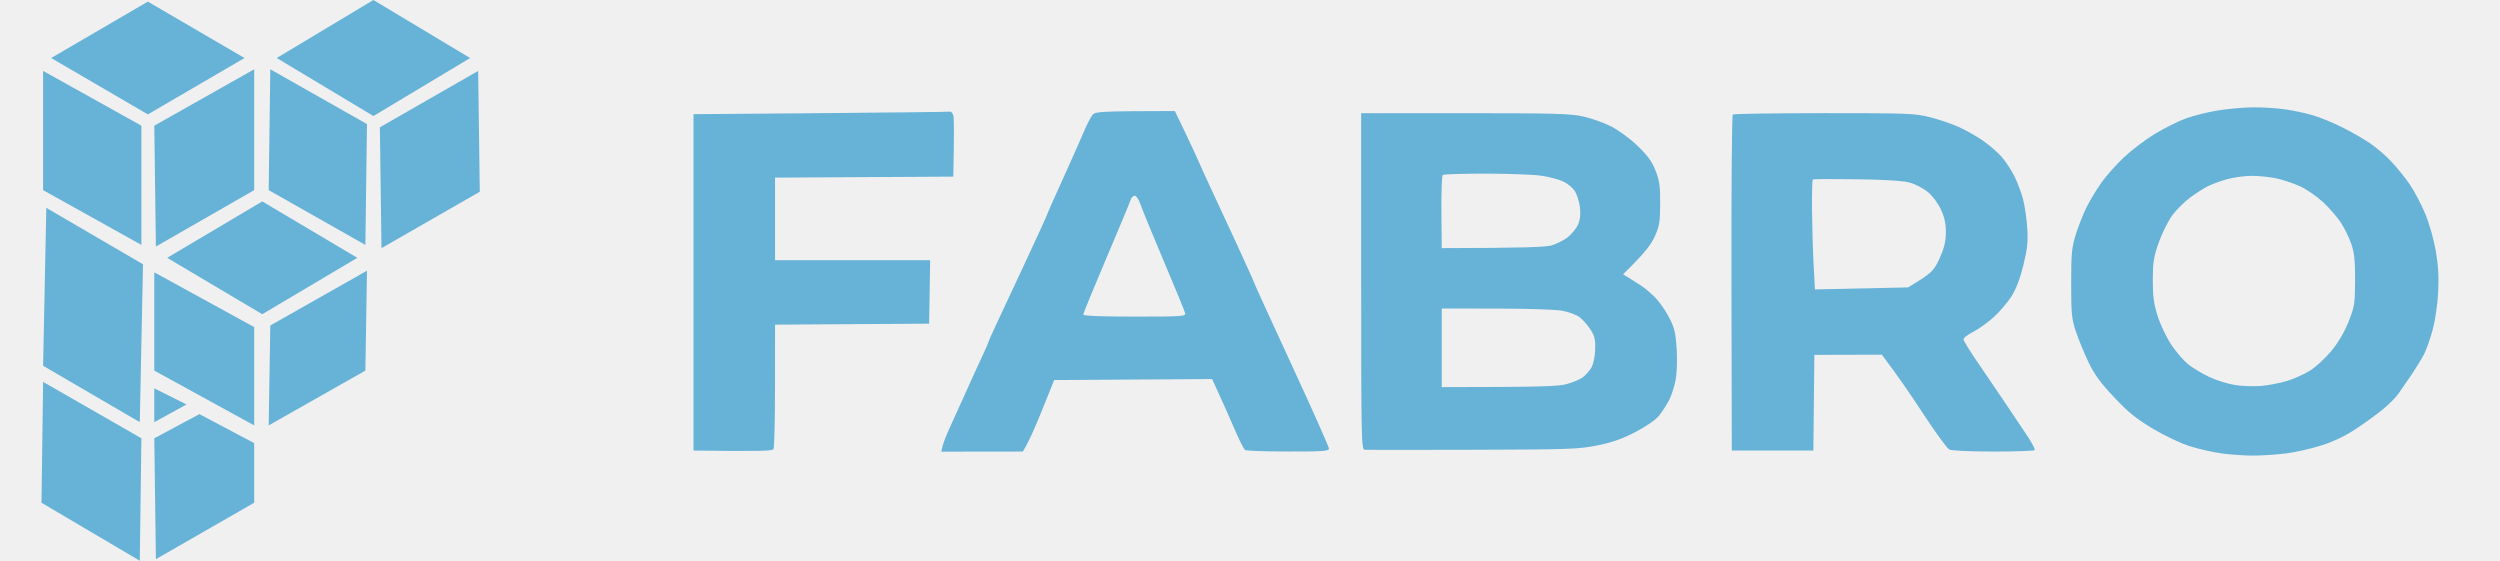
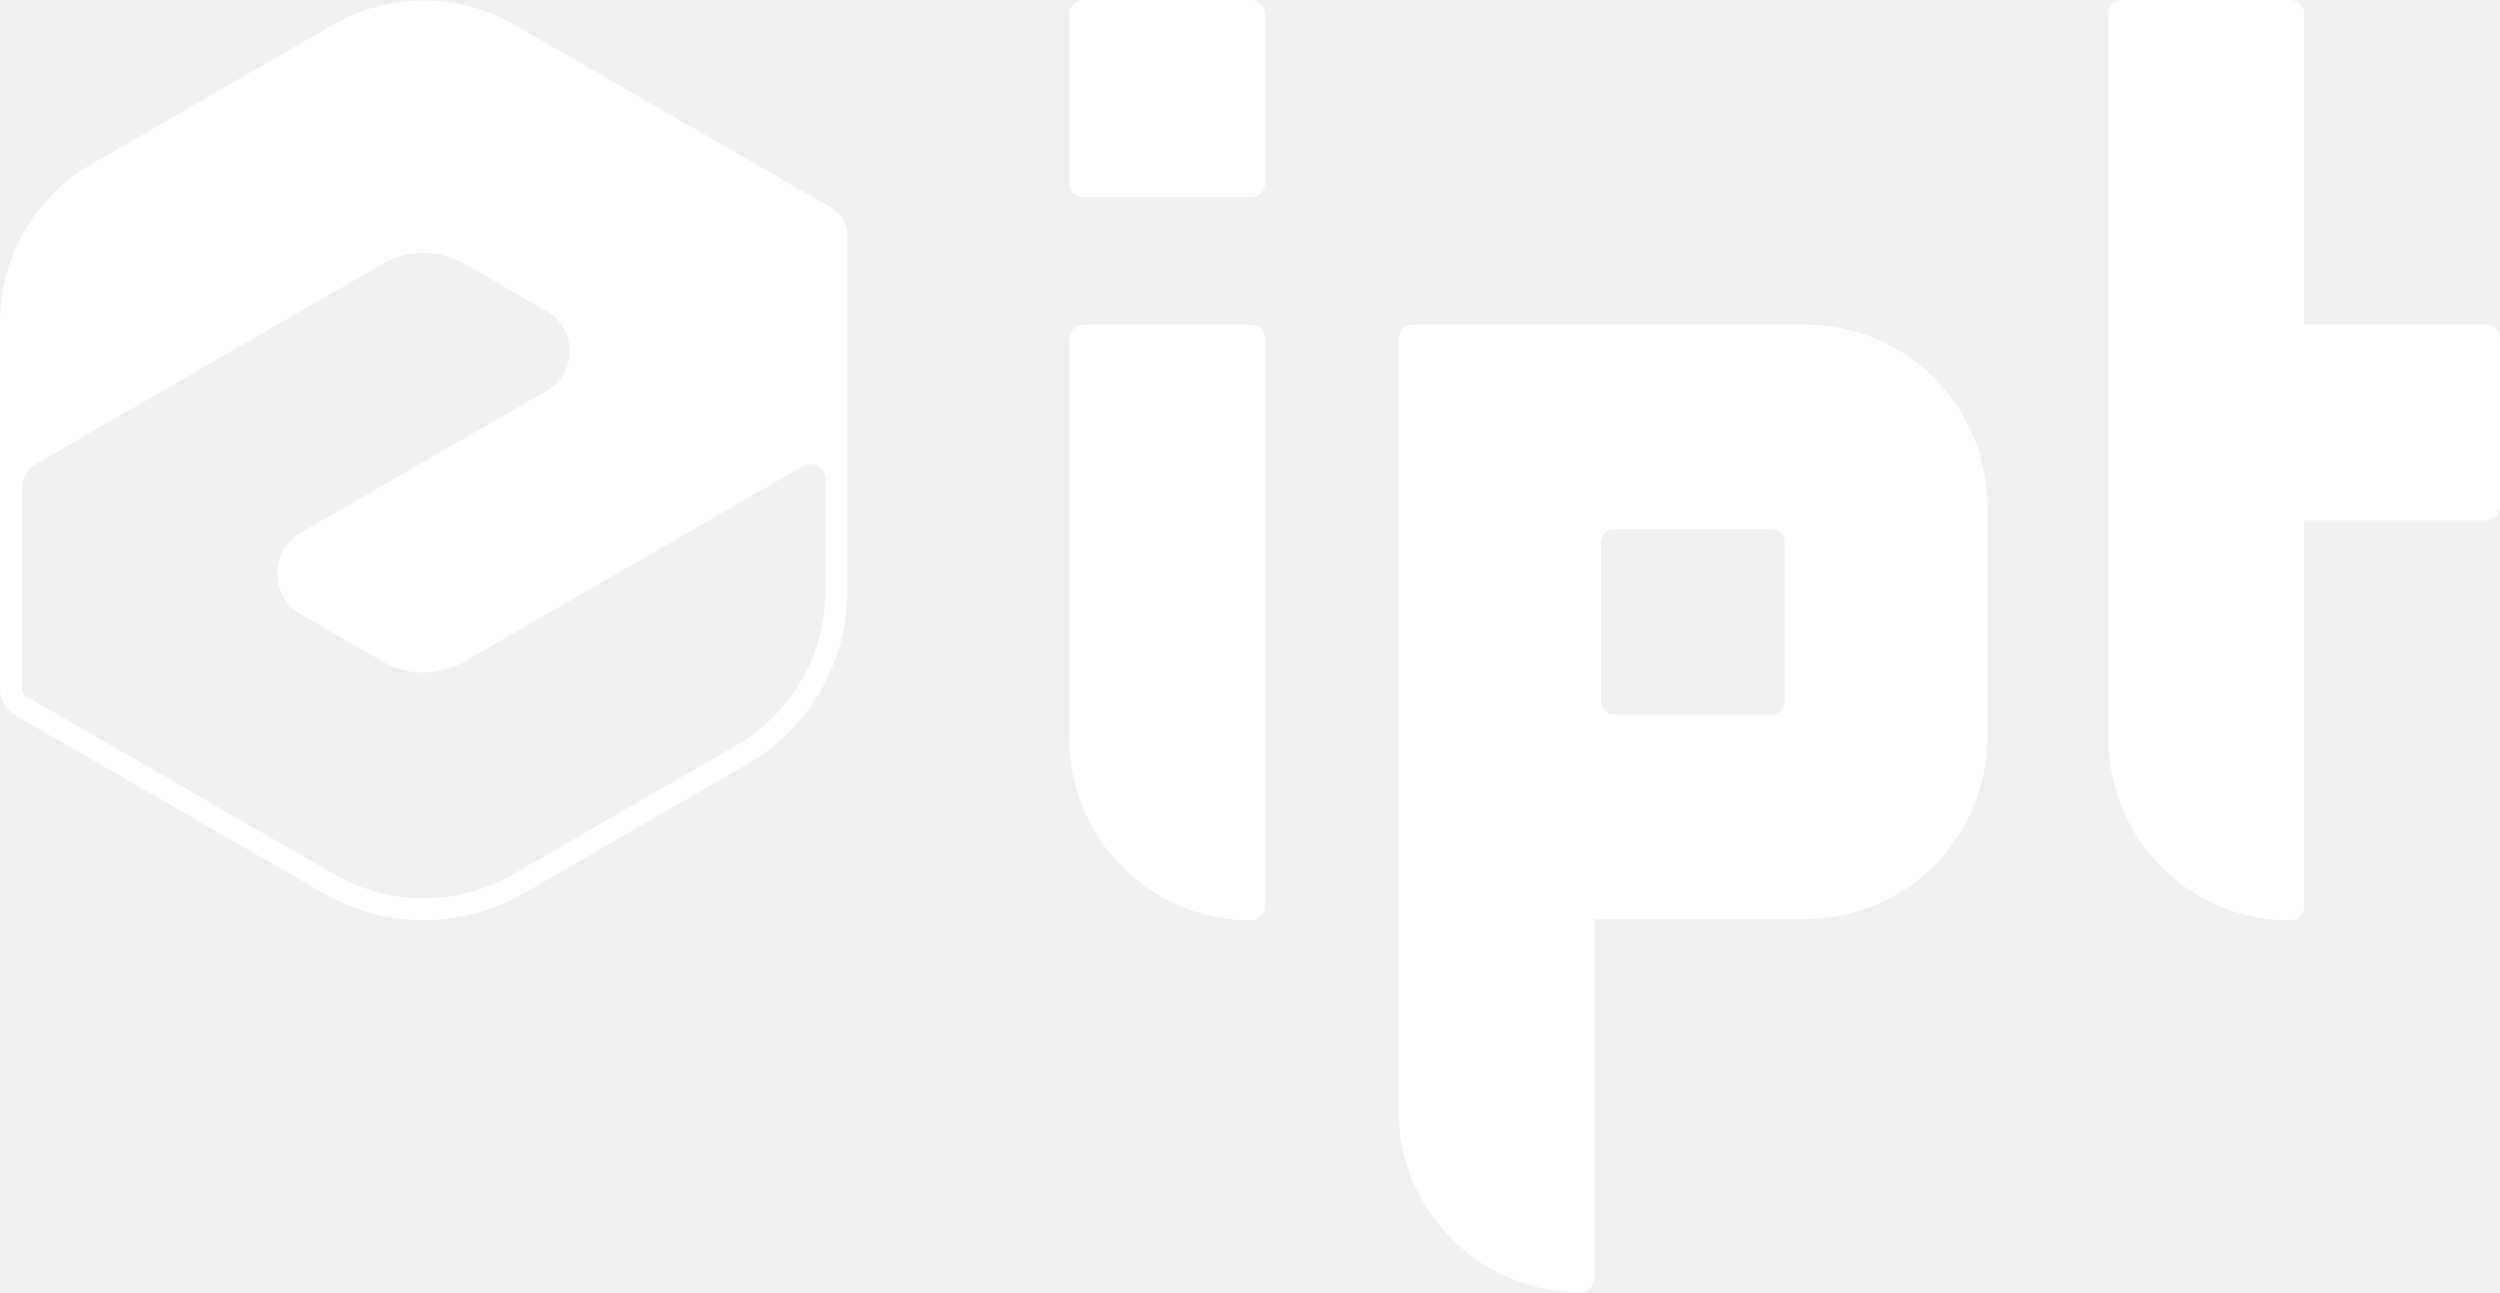
- <svg xmlns="http://www.w3.org/2000/svg" width="856" height="192" viewBox="0 0 1500 348">
-   <path d="M1 237 L62 272 L61 348 L0 312 Z M98 257 L132 275 L132 312 L71 347 L70 272 Z M202 168 L201 230 L141 264 L142 202 Z M70 169 L132 203 L132 264 L70 230 Z M70 241 L90 251 L70 262 Z M3 129 L63 164 L61 262 L1 227 Z M137 125 L196 160 L137 195 L78 160 Z M271 44 L272 119 L211 154 L210 79 Z M132 43 L132 118 L71 153 L70 78 Z M142 43 L202 77 L201 152 L141 118 Z M1 44 L62 78 L62 152 L1 118 Z M206 0 L266 36 L206 72 L146 36 Z M66 1 L126 36 L66 71 L6 36 Z" fill="#67b2d7" />
-   <path transform="translate(40, 0) translate(364, 174) scale(1.25) translate(-364, -174)" d="M1138.75 88.091C1143.29 88.031 1150.49 88.481 1154.75 89.091C1159.01 89.691 1165.42 91.081 1169 92.181C1172.58 93.271 1179.1 95.99 1183.5 98.21C1187.9 100.44 1193.97 103.94 1197 106C1200.03 108.06 1204.77 112.16 1207.55 115.12C1210.33 118.07 1214.45 123.19 1216.69 126.49C1218.94 129.79 1222.36 136.31 1224.3 140.99C1226.32 145.85 1228.56 153.77 1229.54 159.49C1230.76 166.65 1231.09 172.47 1230.7 179.99C1230.39 185.92 1229.21 193.97 1227.98 198.49C1226.79 202.89 1224.9 208.29 1223.78 210.49C1222.65 212.69 1219.77 217.42 1217.36 220.99C1214.95 224.56 1211.97 228.88 1210.74 230.58C1209.51 232.28 1206.25 235.54 1203.5 237.83C1200.75 240.12 1194.79 244.47 1190.25 247.49C1184.64 251.23 1179.04 253.931 1172.75 255.941C1167.66 257.561 1159.67 259.371 1155 259.941C1150.33 260.521 1143.01 260.99 1138.75 260.99C1134.49 260.99 1127.51 260.511 1123.25 259.931C1118.99 259.341 1111.9 257.74 1107.5 256.36C1102.98 254.95 1094.98 251.17 1089.12 247.67C1080.87 242.76 1076.89 239.54 1069.78 231.99C1062.94 224.73 1059.94 220.61 1057.03 214.49C1054.94 210.09 1052.16 203.34 1050.86 199.49C1048.75 193.22 1048.5 190.72 1048.5 175.49C1048.5 160.4 1048.77 157.65 1050.86 150.99C1052.16 146.86 1054.58 140.79 1056.23 137.49C1057.88 134.19 1061.15 128.79 1063.49 125.49C1065.82 122.19 1070.83 116.561 1074.62 112.971C1078.4 109.391 1085.33 104.141 1090 101.301C1094.67 98.461 1101.65 94.99 1105.5 93.58C1109.35 92.18 1116.55 90.391 1121.5 89.601C1126.45 88.821 1134.21 88.141 1138.75 88.091Z M608.44 100.21C611.16 105.86 614.35 112.74 615.54 115.49C616.72 118.24 619.39 124.09 621.46 128.49C623.54 132.89 629.23 145.15 634.12 155.74C638.999 166.329 642.999 175.218 643 175.49C643 175.76 651.33 193.99 661.5 215.99C671.669 237.989 679.999 256.669 680 257.49C680 258.77 677.09 258.991 659.75 258.971C648.612 258.971 638.992 258.631 638.37 258.221C637.75 257.821 635.42 253.22 633.19 247.99C630.96 242.76 627.54 235 622 222.99L543.57 223.49L537.53 238.53C534.22 246.8 530.71 254.78 528 258.99L487.5 259.04L488.25 256.011C488.66 254.351 490.32 250.18 491.92 246.74C493.53 243.3 496.74 236.22 499.06 230.99C501.38 225.76 505.01 217.78 507.14 213.24C509.26 208.7 511 204.76 511 204.49C511 204.22 512.54 200.73 514.41 196.74C516.29 192.75 522.82 178.8 528.91 165.74C535.01 152.68 540 141.76 540 141.49C540.001 141.218 543.431 133.449 547.62 124.24C551.81 115.03 556.56 104.34 558.18 100.49C559.79 96.64 561.83 92.7 562.7 91.74C564.11 90.191 566.531 89.991 603.5 89.931L608.44 100.21Z M925.92 90.981C967.61 90.971 971.02 91.101 978.5 93.021C982.9 94.141 989.2 96.27 992.5 97.74C995.8 99.21 1001.16 102.23 1004.42 104.45C1007.68 106.67 1011.95 110.331 1013.92 112.591C1015.89 114.841 1018.72 119.121 1020.22 122.091C1021.71 125.061 1023.66 130.19 1024.55 133.49C1025.43 136.79 1026.39 143.31 1026.69 147.99C1027.12 154.91 1026.76 158.35 1024.76 166.49C1023.14 173.11 1021.13 178.35 1018.83 181.99C1016.91 185.01 1012.91 189.68 1009.92 192.36C1006.94 195.03 1002.36 198.3 999.75 199.61C997.14 200.92 995.02 202.55 995.04 203.24C995.06 203.93 997.87 208.571 1001.29 213.561C1004.71 218.541 1010.98 227.771 1015.23 234.061C1019.48 240.341 1024.73 248.19 1026.9 251.49C1029.06 254.79 1030.65 257.83 1030.42 258.24C1030.19 258.65 1021 258.99 1010 258.99C998.67 258.99 989.13 258.56 988 257.99C986.9 257.44 981.07 249.45 975.05 240.24C969.02 231.03 961.93 220.66 954.5 210.9L921 210.99L920.5 258.49H880L879.83 175.41C879.74 129.71 880.04 92.02 880.5 91.66C880.963 91.29 901.402 90.981 925.92 90.981Z M491.75 90.231C492.44 90.101 493.24 91 493.54 92.24C493.83 93.48 493.95 100.79 493.5 122.49L405 122.99V163.99H482L481.5 195.49L405 195.99L404.98 226.24C404.98 242.878 404.64 257.047 404.23 257.74C403.68 258.68 398.73 258.92 364.5 258.49V91.49L427.5 90.981C462.15 90.701 491.059 90.361 491.75 90.231Z M747.5 90.99C791.42 90.99 800.07 91.23 806.25 92.62C810.24 93.51 816.42 95.711 820 97.511C823.65 99.341 829.41 103.56 833.14 107.13C838.18 111.96 840.35 114.93 842.14 119.49C844.11 124.5 844.49 127.22 844.44 135.99C844.39 145.29 844.06 147.181 841.61 152.49C839.78 156.44 836.64 160.63 826 170.99L828.75 172.65C830.26 173.56 833.08 175.34 835 176.61C836.92 177.87 840.15 180.61 842.16 182.7C844.17 184.78 847.22 189.19 848.92 192.49C851.53 197.52 852.13 200.02 852.63 207.99C852.99 213.6 852.77 219.95 852.1 223.49C851.47 226.79 850.02 231.29 848.87 233.49C847.71 235.69 845.54 239.06 844.04 240.99C842.36 243.15 837.9 246.28 832.41 249.16C825.89 252.59 820.82 254.391 813.5 255.891C804.23 257.801 799.72 257.961 751.5 258.101C722.9 258.181 698.71 258.18 697.75 258.12C696.1 258 696 253.3 696 174.49V90.99H747.5Z M736 226.99C785.91 226.97 793.78 226.62 798 225.5C801.02 224.69 804.63 223.18 806 222.15C807.38 221.121 809.28 218.981 810.23 217.391C811.26 215.671 812.05 212.04 812.18 208.49C812.36 203.62 811.94 201.75 809.95 198.561C808.6 196.401 806.15 193.6 804.5 192.33C802.79 191.02 798.92 189.601 795.5 189.021C792.2 188.461 777.46 188 762.75 188L736 187.99V226.99Z M1138 122.101C1134.42 122.121 1128.8 122.92 1125.5 123.88C1122.2 124.84 1117.92 126.441 1116 127.431C1114.08 128.431 1110.28 130.88 1107.57 132.87C1104.86 134.86 1100.94 138.74 1098.86 141.49C1096.78 144.24 1093.72 150.31 1092.06 154.99C1089.46 162.31 1089.04 164.91 1089.02 173.74C1089 181.86 1089.51 185.6 1091.44 191.74C1092.78 196 1095.82 202.38 1098.19 205.92C1100.56 209.45 1104.3 213.81 1106.5 215.59C1108.7 217.38 1113.42 220.231 1117 221.931C1120.58 223.631 1126.42 225.451 1130 225.981C1133.58 226.521 1139.42 226.701 1143 226.391C1146.58 226.081 1152.31 224.96 1155.75 223.91C1159.19 222.85 1164.33 220.53 1167.17 218.74C1170.02 216.95 1174.76 212.56 1177.7 208.99C1181.13 204.83 1184.19 199.62 1186.23 194.49C1189.18 187.041 1189.4 185.63 1189.45 173.99C1189.49 164.22 1189.09 160.29 1187.6 155.99C1186.56 152.97 1184.26 148.24 1182.5 145.49C1180.74 142.74 1176.75 138.13 1173.65 135.24C1170.54 132.35 1165.41 128.801 1162.25 127.351C1159.09 125.901 1153.8 124.111 1150.5 123.391C1147.2 122.661 1141.58 122.081 1138 122.101Z M583.55 131.99C582.76 131.991 581.81 133.001 581.44 134.24C581.07 135.48 575.65 148.53 569.38 163.24C563.12 177.95 558 190.44 558 190.99C558 191.63 567.17 191.99 583.5 191.99C607.27 191.99 608.97 191.87 608.59 190.24C608.37 189.28 603.6 177.69 598.01 164.49C592.41 151.29 587.2 138.58 586.42 136.24C585.62 133.85 584.37 131.99 583.55 131.99Z M942.17 123.8C930.431 123.63 920.571 123.68 920.25 123.91C919.93 124.14 919.74 131.11 919.83 139.41C919.92 147.7 920.28 159.89 920.64 166.49L921.28 178.49L967.5 177.49C979.38 170.36 980.31 169.32 983.09 163.24C985.38 158.25 986.21 154.92 986.28 150.49C986.35 146.12 985.72 143.02 983.94 139.07C982.53 135.94 979.81 132.221 977.5 130.271C975.3 128.411 971.25 126.26 968.5 125.49C965.15 124.56 956.48 124 942.17 123.8Z M757.92 121.011C746.6 121.001 736.961 121.29 736.5 121.66C736.04 122.02 735.74 130.35 735.83 140.16L736 157.99C776.64 157.92 787.19 157.47 790.23 156.7C792.82 156.03 796.62 154.14 798.66 152.49C800.71 150.84 803.02 147.91 803.8 145.99C804.74 143.69 805.02 140.86 804.61 137.74C804.28 135.13 803.21 131.62 802.25 129.95C801.29 128.28 798.7 126.041 796.5 124.981C794.3 123.921 789.35 122.6 785.5 122.04C781.65 121.48 769.24 121.021 757.92 121.011Z" fill="#67b2d7" />
+ <svg xmlns="http://www.w3.org/2000/svg" id="Ebene_2" viewBox="0 0 913.51 472.21">
+   <defs>
+     <style>.cls-1{fill:#fff;}</style>
+   </defs>
+   <g id="Logos_Schrift_Kopie">
+     <rect id="Rechteck_3" class="cls-1" x="390.75" width="71.54" height="72.05" rx="5.15" ry="5.15" />
+     <path class="cls-1" d="M908.36,118.63h-66.39V5.15c0-2.84-2.3-5.15-5.15-5.15h-61.25c-2.84,0-5.15,2.3-5.15,5.15v264.8c0,36.67,29.72,66.39,66.39,66.39h0c2.84,0,5.15-2.3,5.15-5.15v-141.02h66.39c2.84,0,5.15-2.3,5.15-5.15v-61.25c0-2.84-2.3-5.15-5.15-5.15Z" />
+     <path class="cls-1" d="M511.03,123.78v282.04c0,36.67,29.72,66.39,66.39,66.39h0c2.84,0,5.15-2.3,5.15-5.15v-131.24s77.2,0,77.2,0c36.67,0,66.39-29.72,66.39-66.39v-84.41c0-36.67-29.72-66.39-66.39-66.39h-143.59c-2.84,0-5.15,2.3-5.15,5.15ZM585,256.23v-58c0-2.67,2.16-4.83,4.83-4.83h57.52c2.67,0,4.83,2.16,4.83,4.83v58c0,2.67-2.16,4.83-4.83,4.83h-57.52c-2.67,0-4.83-2.16-4.83-4.83Z" />
+     <path class="cls-1" d="M395.9,118.63h61.25c2.84,0,5.15,2.31,5.15,5.15v207.41c0,2.84-2.31,5.15-5.15,5.15h0c-36.64,0-66.39-29.75-66.39-66.39V123.78c0-2.84,2.31-5.15,5.15-5.15Z" />
+     <path class="cls-1" d="M309.6,146.46v-60.65c0-4.03-2.17-7.78-5.66-9.8L187.97,9.06c-20.46-11.81-45.88-11.81-66.35,0L33.17,60.13C12.71,71.94,0,93.96,0,117.59v59.57h0s0,74.47,0,74.47c0,4.03,2.17,7.78,5.66,9.8l112.7,65.07c11.24,6.49,23.84,9.73,36.44,9.73s25.2-3.24,36.44-9.73l81.93-47.31c22.47-12.98,36.43-37.16,36.43-63.1v-69.62s0,0,0,0ZM269.17,272.26l-81.93,47.31c-9.81,5.67-21.03,8.66-32.44,8.66s-22.62-2.99-32.44-8.66L9.66,254.5c-1.03-.59-1.66-1.69-1.66-2.87v-73c0-3.77,2.01-7.25,5.27-9.14l126.57-73.07c4.52-2.61,9.7-3.99,14.96-3.99s10.43,1.38,14.96,3.99l29.74,17.17c3.57,2.06,6.41,5.26,7.76,9.15,2.71,7.83-.69,16.09-7.42,19.97l-90.09,52.01c-5.15,2.98-8.36,8.52-8.36,14.48v.7c0,5.97,3.19,11.49,8.36,14.47l30.08,17.37c4.53,2.62,9.71,4,14.97,4s10.43-1.38,14.96-4l123.65-71.39c3.64-2.1,8.19.53,8.19,4.73v41.01c0,23.1-12.43,44.63-32.43,56.18Z" />
+   </g>
</svg>
